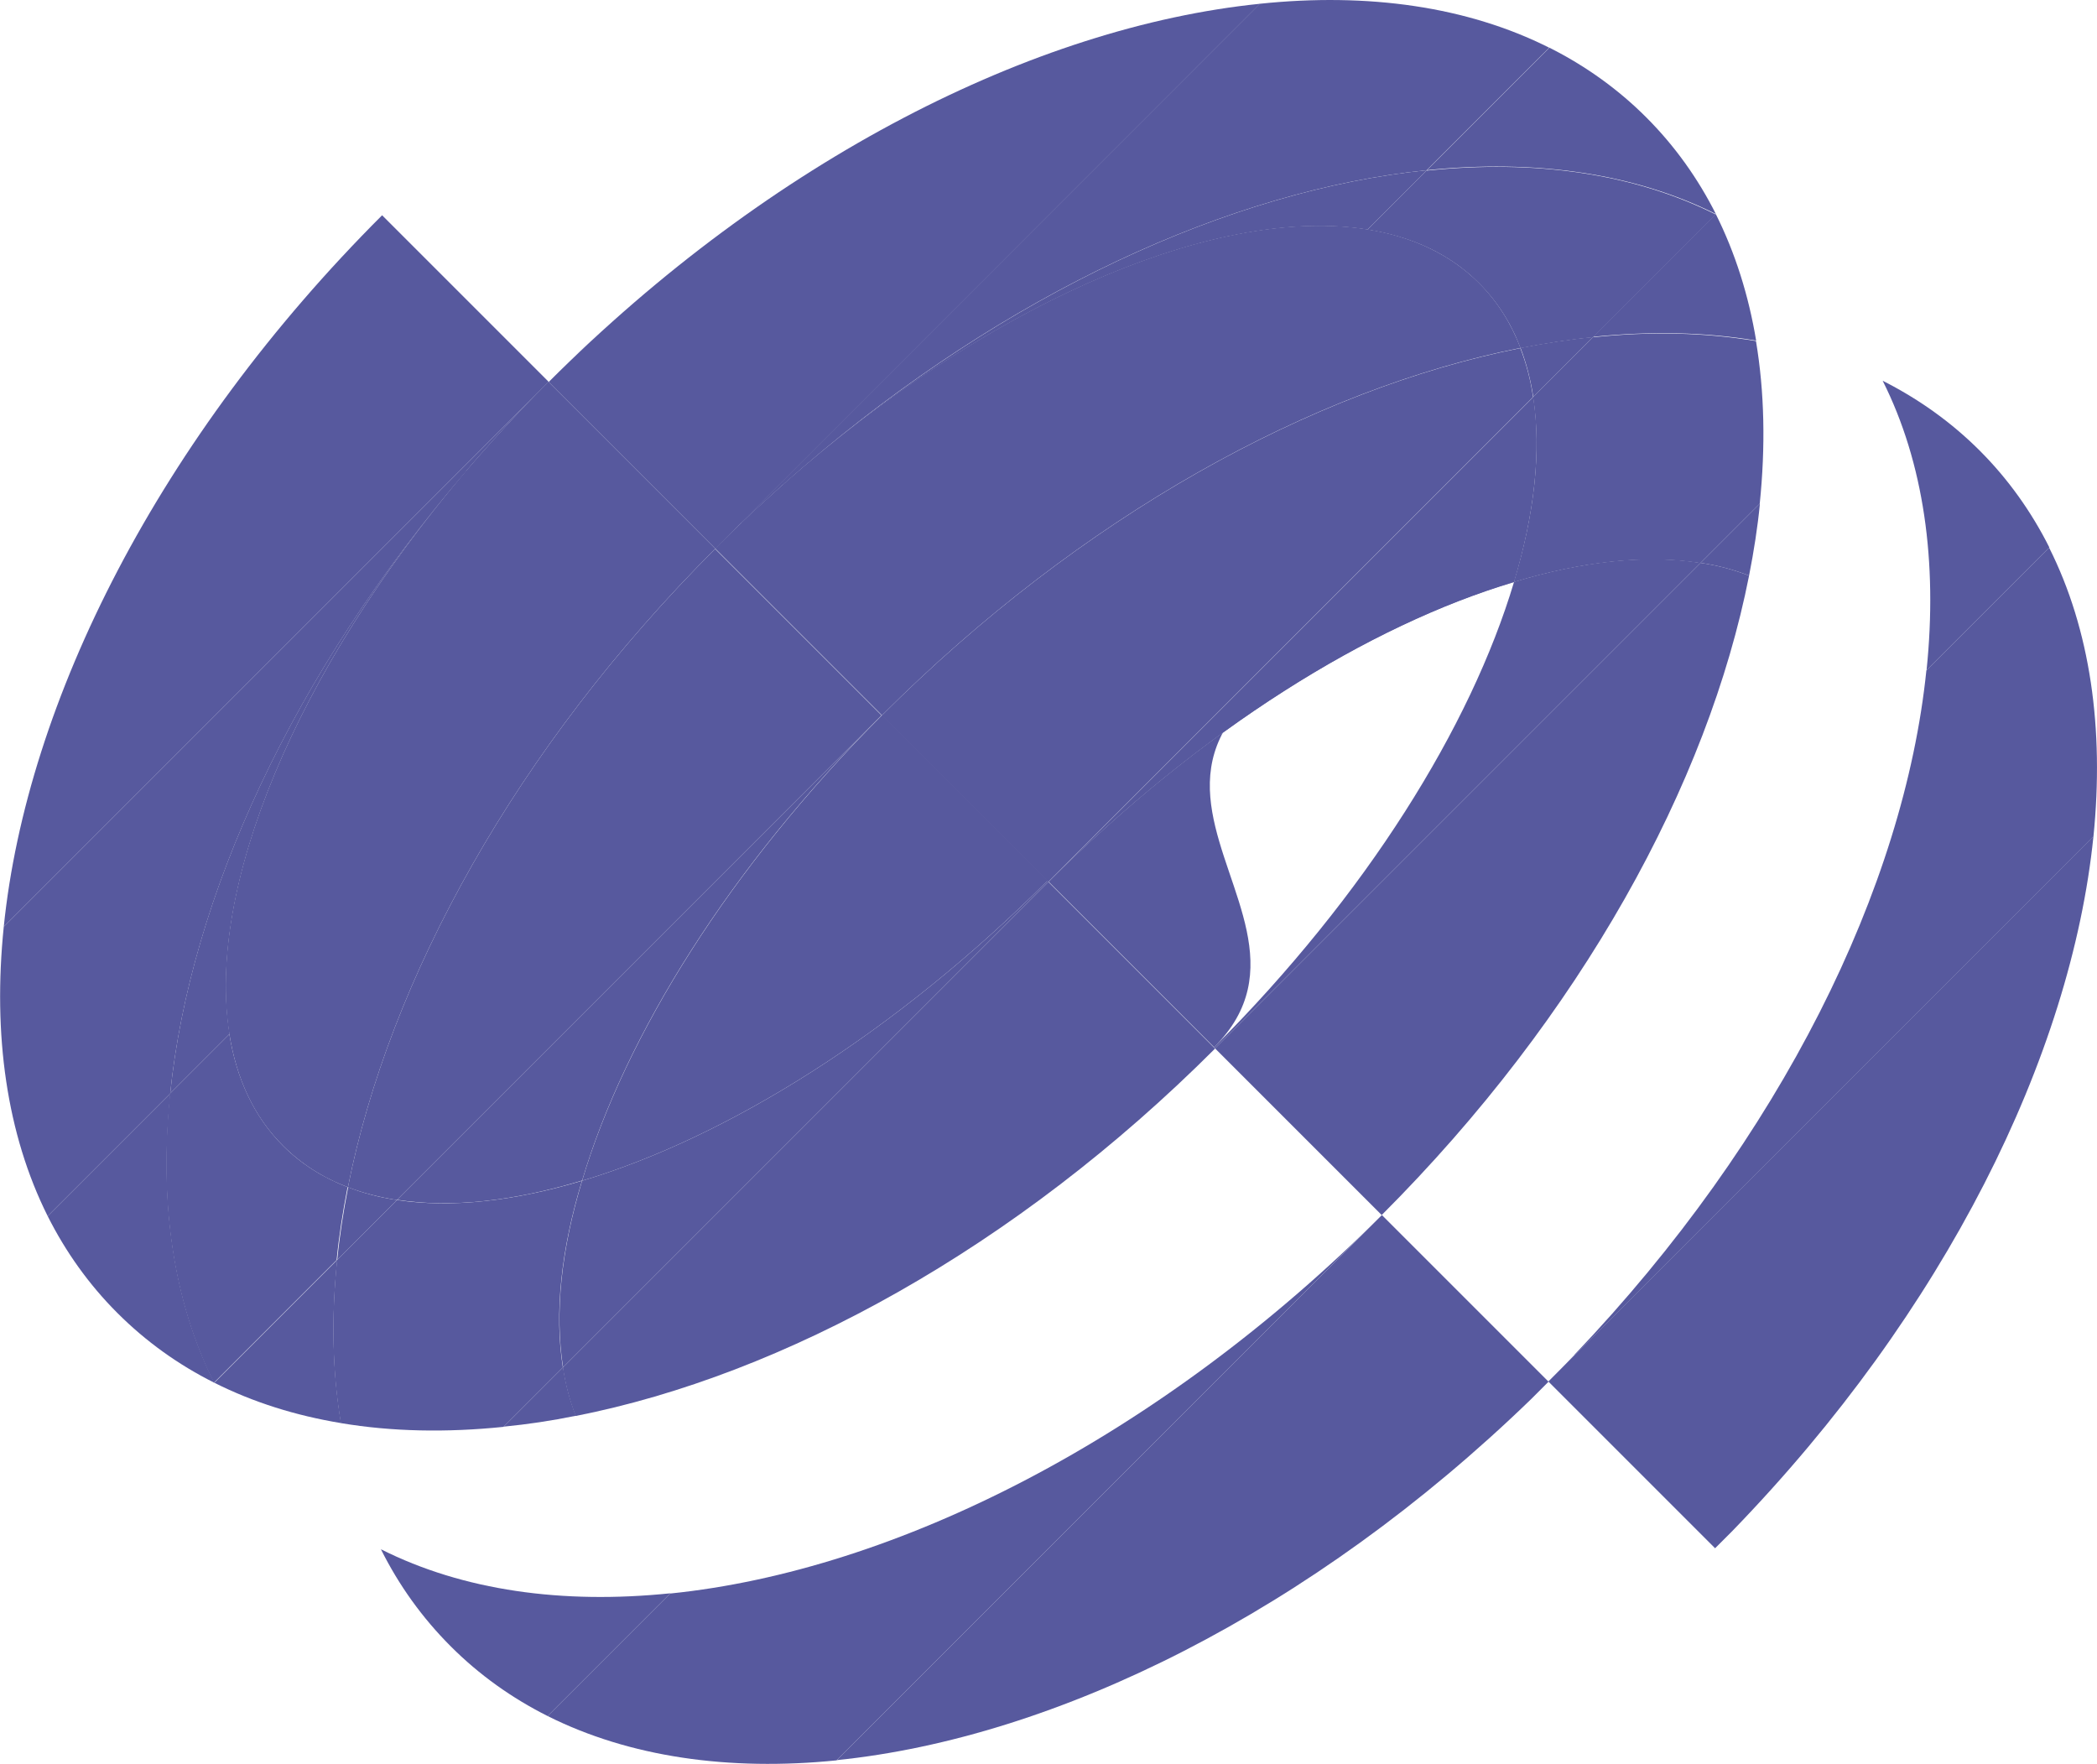
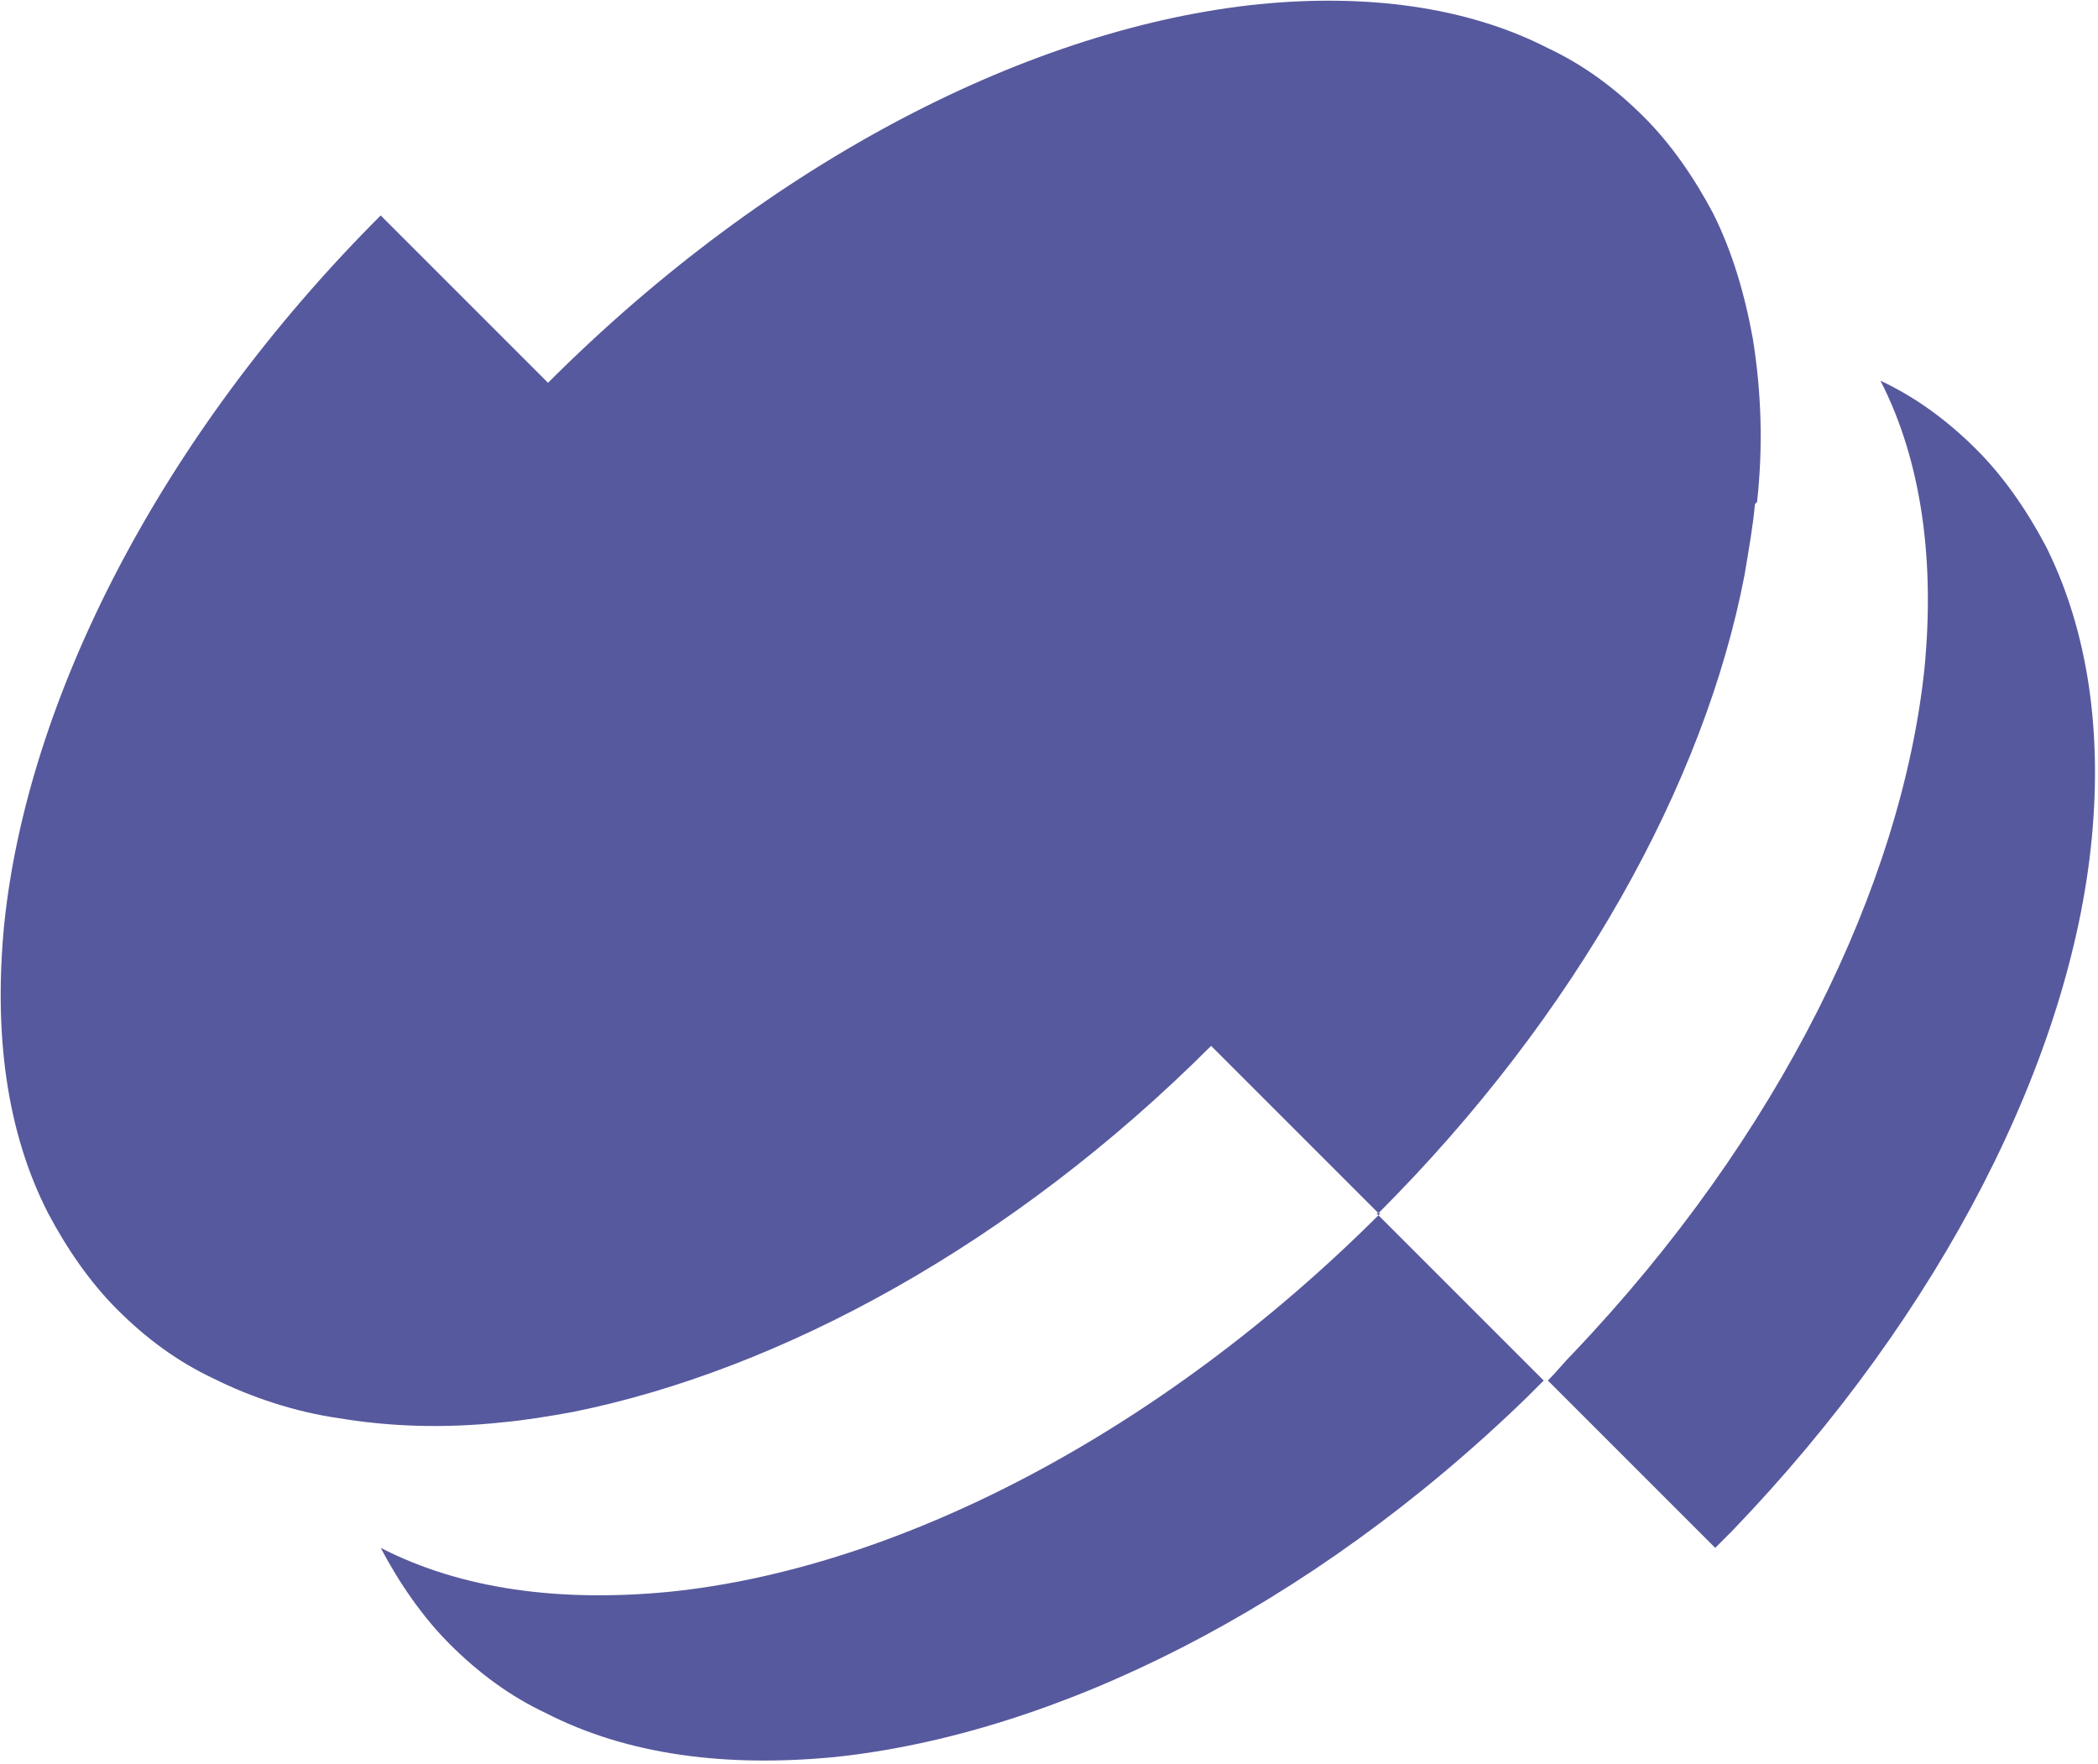
- <svg xmlns="http://www.w3.org/2000/svg" id="_图层_2" data-name="图层 2" viewBox="0 0 100.29 84.35">
+ <svg xmlns="http://www.w3.org/2000/svg" id="_图层_2" version="1.1" viewBox="0 0 100.3 84.3">
  <defs>
    <style>
-       .cls-1 {
+       .st0 {
        fill: #57599e;
      }
    </style>
  </defs>
-   <g id="_图层_1-2" data-name="图层 1">
-     <g>
-       <path class="cls-1" d="M72.72,16.64c-.45-1.18-1.11-2.23-1.98-3.1-1.39-1.39-3.21-2.23-5.34-2.57-6.96-1.11-17.3,3.13-26.94,11.32,0,0,0,0,0,0-.47.4-.94.81-1.4,1.23-.52.47-1.05.95-1.56,1.44l-.03.03c-.43.41-.85.82-1.27,1.24l7.98,7.98c9.53-9.53,20.6-15.6,30.54-17.57Z" />
-       <path class="cls-1" d="M42.18,34.21c-7.27,7.27-12.28,15.33-14.34,22.26,6.93-2.07,14.99-7.08,22.26-14.35l-7.92-7.92Z" />
-       <path class="cls-1" d="M58.06,50.09c7.27-7.27-12.28-15.33,14.35-22.26-6.94,2.06-14.99,7.07-22.26,14.34l7.92,7.92Z" />
-       <path class="cls-1" d="M26.23,18.26c-.42.42-.83.84-1.24,1.27l-.03.03c-.49.52-.97,1.04-1.44,1.56-.42.47-.83.93-1.23,1.4h0c-8.19,9.64-12.43,19.98-11.32,26.94.34,2.14,1.18,3.96,2.57,5.34.87.87,1.91,1.53,3.1,1.98,1.97-9.94,8.04-21.01,17.57-30.54l-7.98-7.98Z" />
-       <path class="cls-1" d="M82.07,10.25c-.86-1.71-1.97-3.27-3.34-4.64-1.36-1.36-2.92-2.47-4.63-3.33l-5.86,5.86c5.16-.53,9.91.14,13.83,2.1Z" />
-       <path class="cls-1" d="M92.14,32.05l5.87-5.87c-.86-1.71-1.97-3.27-3.33-4.63-1.36-1.36-2.92-2.47-4.64-3.34,1.97,3.92,2.63,8.67,2.1,13.83Z" />
-       <path class="cls-1" d="M35.47,25l.03-.03c.52-.49,1.04-.97,1.56-1.44.46-.42.93-.82,1.4-1.23,0,0,0,0,0,0,9.65-8.28,20.39-13.2,29.77-14.16l5.86-5.86c-3.92-1.97-8.67-2.64-13.84-2.1l-26.06,26.06c.42-.42.84-.83,1.27-1.24Z" />
-       <path class="cls-1" d="M68.24,8.14l-2.84,2.84c2.14.34,3.96,1.18,5.34,2.57.87.87,1.53,1.91,1.98,3.1,1.18-.23,2.33-.41,3.47-.52l5.87-5.87c-3.92-1.97-8.67-2.64-13.83-2.1Z" />
-       <path class="cls-1" d="M83.99,16.3c-.36-2.17-1-4.2-1.93-6.06l-5.87,5.87c2.74-.28,5.35-.23,7.8.18Z" />
-       <path class="cls-1" d="M75.3,64.8c-.41.43-.83.86-1.25,1.28l26.07-26.07c.52-5.16-.15-9.9-2.12-13.82l-5.87,5.87c-1.06,10.35-6.95,22.37-16.84,32.74Z" />
-       <path class="cls-1" d="M76.19,16.12l-2.87,2.87c.4,2.56.07,5.58-.92,8.85,3.29-1,6.35-1.32,8.92-.91l2.84-2.84c.28-2.73.23-5.34-.18-7.78-2.45-.41-5.06-.47-7.8-.18Z" />
-       <path class="cls-1" d="M82.02,74.05l.84-.84c10.16-10.48,16.19-22.71,17.26-33.21l-26.07,26.07,7.97,7.97Z" />
-       <path class="cls-1" d="M40.01,84.18c10.5-1.07,22.72-7.1,33.21-17.26l.84-.84-7.97-7.97-26.07,26.07Z" />
-       <path class="cls-1" d="M37.06,23.53c.47-.42.93-.83,1.4-1.23-.47.4-.94.81-1.4,1.23Z" />
-       <path class="cls-1" d="M65.4,10.98l2.84-2.84c-9.38.96-20.12,5.88-29.77,14.16,9.64-8.19,19.97-12.43,26.94-11.32Z" />
-       <path class="cls-1" d="M27.53,17c.52-.49,1.04-.97,1.56-1.44-.52.47-1.05.95-1.56,1.44Z" />
-       <path class="cls-1" d="M38.46,22.3s0,0,0,0c0,0,0,0,0,0Z" />
-       <path class="cls-1" d="M18.27,10.3C7.61,20.95,1.28,33.54.18,44.32l26.06-26.06-7.97-7.97Z" />
-       <path class="cls-1" d="M60.26.18c-10.78,1.1-23.37,7.44-34.02,18.09l7.97,7.97L60.26.18Z" />
-       <path class="cls-1" d="M83.65,27.53c.23-1.17.41-2.32.52-3.45l-2.84,2.84c.82.12,1.6.33,2.32.61Z" />
-       <path class="cls-1" d="M76.19,16.12c-1.14.11-2.29.29-3.47.52.28.73.48,1.51.61,2.34l2.87-2.87Z" />
-       <path class="cls-1" d="M34.21,26.24c-9.53,9.53-15.6,20.6-17.57,30.54.73.28,1.51.48,2.34.61l23.18-23.18-7.96-7.96Z" />
-       <path class="cls-1" d="M50.14,42.17l23.18-23.18c-.12-.83-.33-1.62-.61-2.34-9.94,1.97-21.01,8.04-30.54,17.57l7.96,7.96Z" />
-       <path class="cls-1" d="M81.33,26.92l-23.22,23.22,7.97,7.97c9.54-9.54,15.61-20.63,17.57-30.58-.72-.28-1.49-.49-2.32-.61Z" />
-       <path class="cls-1" d="M26.92,65.4c.12.82.33,1.6.61,2.32,9.95-1.96,21.04-8.03,30.58-17.57l-7.97-7.97-23.22,23.22Z" />
-       <path class="cls-1" d="M72.41,27.83c-2.07,6.93-7.08,14.99-14.35,22.26l.05.05,23.22-23.22c-2.58-.41-5.63-.09-8.92.91Z" />
-       <path class="cls-1" d="M50.15,42.18c7.27-7.27,15.33-12.28,22.26-14.34.98-3.27,1.31-6.28.92-8.85l-23.18,23.18h0Z" />
-       <path class="cls-1" d="M27.84,56.47c-1,3.29-1.32,6.35-.91,8.92l23.22-23.22-.05-.05c-7.27,7.27-15.33,12.28-22.26,14.35Z" />
-       <path class="cls-1" d="M42.17,34.2l-23.18,23.18c2.56.4,5.58.07,8.85-.92,2.06-6.94,7.07-14.99,14.34-22.26h0Z" />
-       <path class="cls-1" d="M22.3,22.52h0c.4-.47.81-.94,1.23-1.4.47-.52.95-1.05,1.44-1.56l.03-.03c.41-.43.82-.85,1.24-1.27L.18,44.32c-.53,5.17.14,9.92,2.1,13.84l5.86-5.86c.96-9.38,5.88-20.12,14.16-29.77Z" />
-       <path class="cls-1" d="M32.06,76.2l-5.87,5.87c3.91,1.96,8.66,2.64,13.82,2.12l26.07-26.07c-10.65,10.65-23.24,16.99-34.02,18.09Z" />
-       <path class="cls-1" d="M22.3,22.52c.4-.47.81-.94,1.23-1.4-.42.46-.82.93-1.23,1.4Z" />
-       <path class="cls-1" d="M22.3,22.52c-8.28,9.65-13.2,20.39-14.16,29.77l2.84-2.84c-1.11-6.96,3.13-17.3,11.32-26.94Z" />
-       <path class="cls-1" d="M22.3,22.52h0s0,0,0,0Z" />
-       <path class="cls-1" d="M23.53,21.12c.47-.52.95-1.05,1.44-1.56-.49.52-.97,1.04-1.44,1.56Z" />
-       <path class="cls-1" d="M27.84,56.47c-3.27.98-6.28,1.31-8.85.92l-2.87,2.87c-.28,2.74-.23,5.35.18,7.8,2.44.41,5.05.46,7.78.18l2.84-2.84c-.41-2.58-.09-5.63.91-8.92Z" />
-       <path class="cls-1" d="M16.12,60.26l2.87-2.87c-.83-.12-1.62-.33-2.34-.61-.23,1.18-.41,2.33-.52,3.47Z" />
-       <path class="cls-1" d="M24.09,68.23c1.13-.11,2.28-.28,3.45-.52-.28-.72-.49-1.49-.61-2.32l-2.84,2.84Z" />
-       <path class="cls-1" d="M16.64,56.78c-1.18-.45-2.23-1.11-3.1-1.98-1.39-1.39-2.23-3.21-2.57-5.34l-2.84,2.84c-.53,5.16.14,9.91,2.1,13.83l5.87-5.87c.11-1.14.29-2.29.52-3.47Z" />
-       <path class="cls-1" d="M16.12,60.26l-5.87,5.87c1.85.93,3.88,1.57,6.06,1.93-.41-2.45-.47-5.06-.18-7.8Z" />
-       <path class="cls-1" d="M18.22,74.1c.86,1.72,1.97,3.27,3.34,4.64s2.92,2.47,4.63,3.33l5.87-5.87c-5.16.53-9.91-.13-13.83-2.1Z" />
-       <path class="cls-1" d="M8.14,52.3l-5.86,5.86c.86,1.71,1.97,3.27,3.33,4.63,1.37,1.37,2.92,2.48,4.64,3.34-1.97-3.92-2.64-8.67-2.1-13.83Z" />
-     </g>
-   </g>
+   <path class="st0" d="M97.8,26.1c-.9-1.7-2-3.3-3.3-4.6-1.4-1.4-2.9-2.5-4.6-3.3,2,3.9,2.6,8.7,2.1,13.8-1.1,10.3-6.9,22.3-16.8,32.7-.4.4-.8.9-1.2,1.3l8,8,.8-.8c10.1-10.5,16.2-22.7,17.2-33.1.5-5.2-.2-9.9-2.1-13.8Z" />
+   <path class="st0" d="M66,58c-10.6,10.6-23.2,17-34,18.1-5.2.5-9.9-.1-13.8-2.1.9,1.7,2,3.3,3.3,4.6,1.4,1.4,2.9,2.5,4.6,3.3,3.9,2,8.6,2.6,13.8,2.1,10.5-1.1,22.7-7.1,33.1-17.2l.8-.8-8-8h0Z" />
+   <path class="st0" d="M84,24c.3-2.7.2-5.3-.2-7.8-.4-2.2-1-4.2-1.9-6-.9-1.7-2-3.3-3.3-4.6-1.4-1.4-2.9-2.5-4.6-3.3-3.9-2-8.7-2.6-13.8-2.1-10.8,1.1-23.3,7.4-34,18.1h0s-8-8-8-8C7.6,20.9,1.3,33.5.2,44.2c-.5,5.2.1,9.9,2.1,13.8.9,1.7,2,3.3,3.3,4.6,1.4,1.4,2.9,2.5,4.6,3.3,1.8.9,3.9,1.6,6,1.9,2.4.4,5,.5,7.8.2,1.1-.1,2.3-.3,3.4-.5,9.9-2,21-8,30.5-17.5h0s0,0,0,0l8,8c9.5-9.5,15.6-20.6,17.5-30.5.2-1.2.4-2.3.5-3.4Z" />
</svg>
